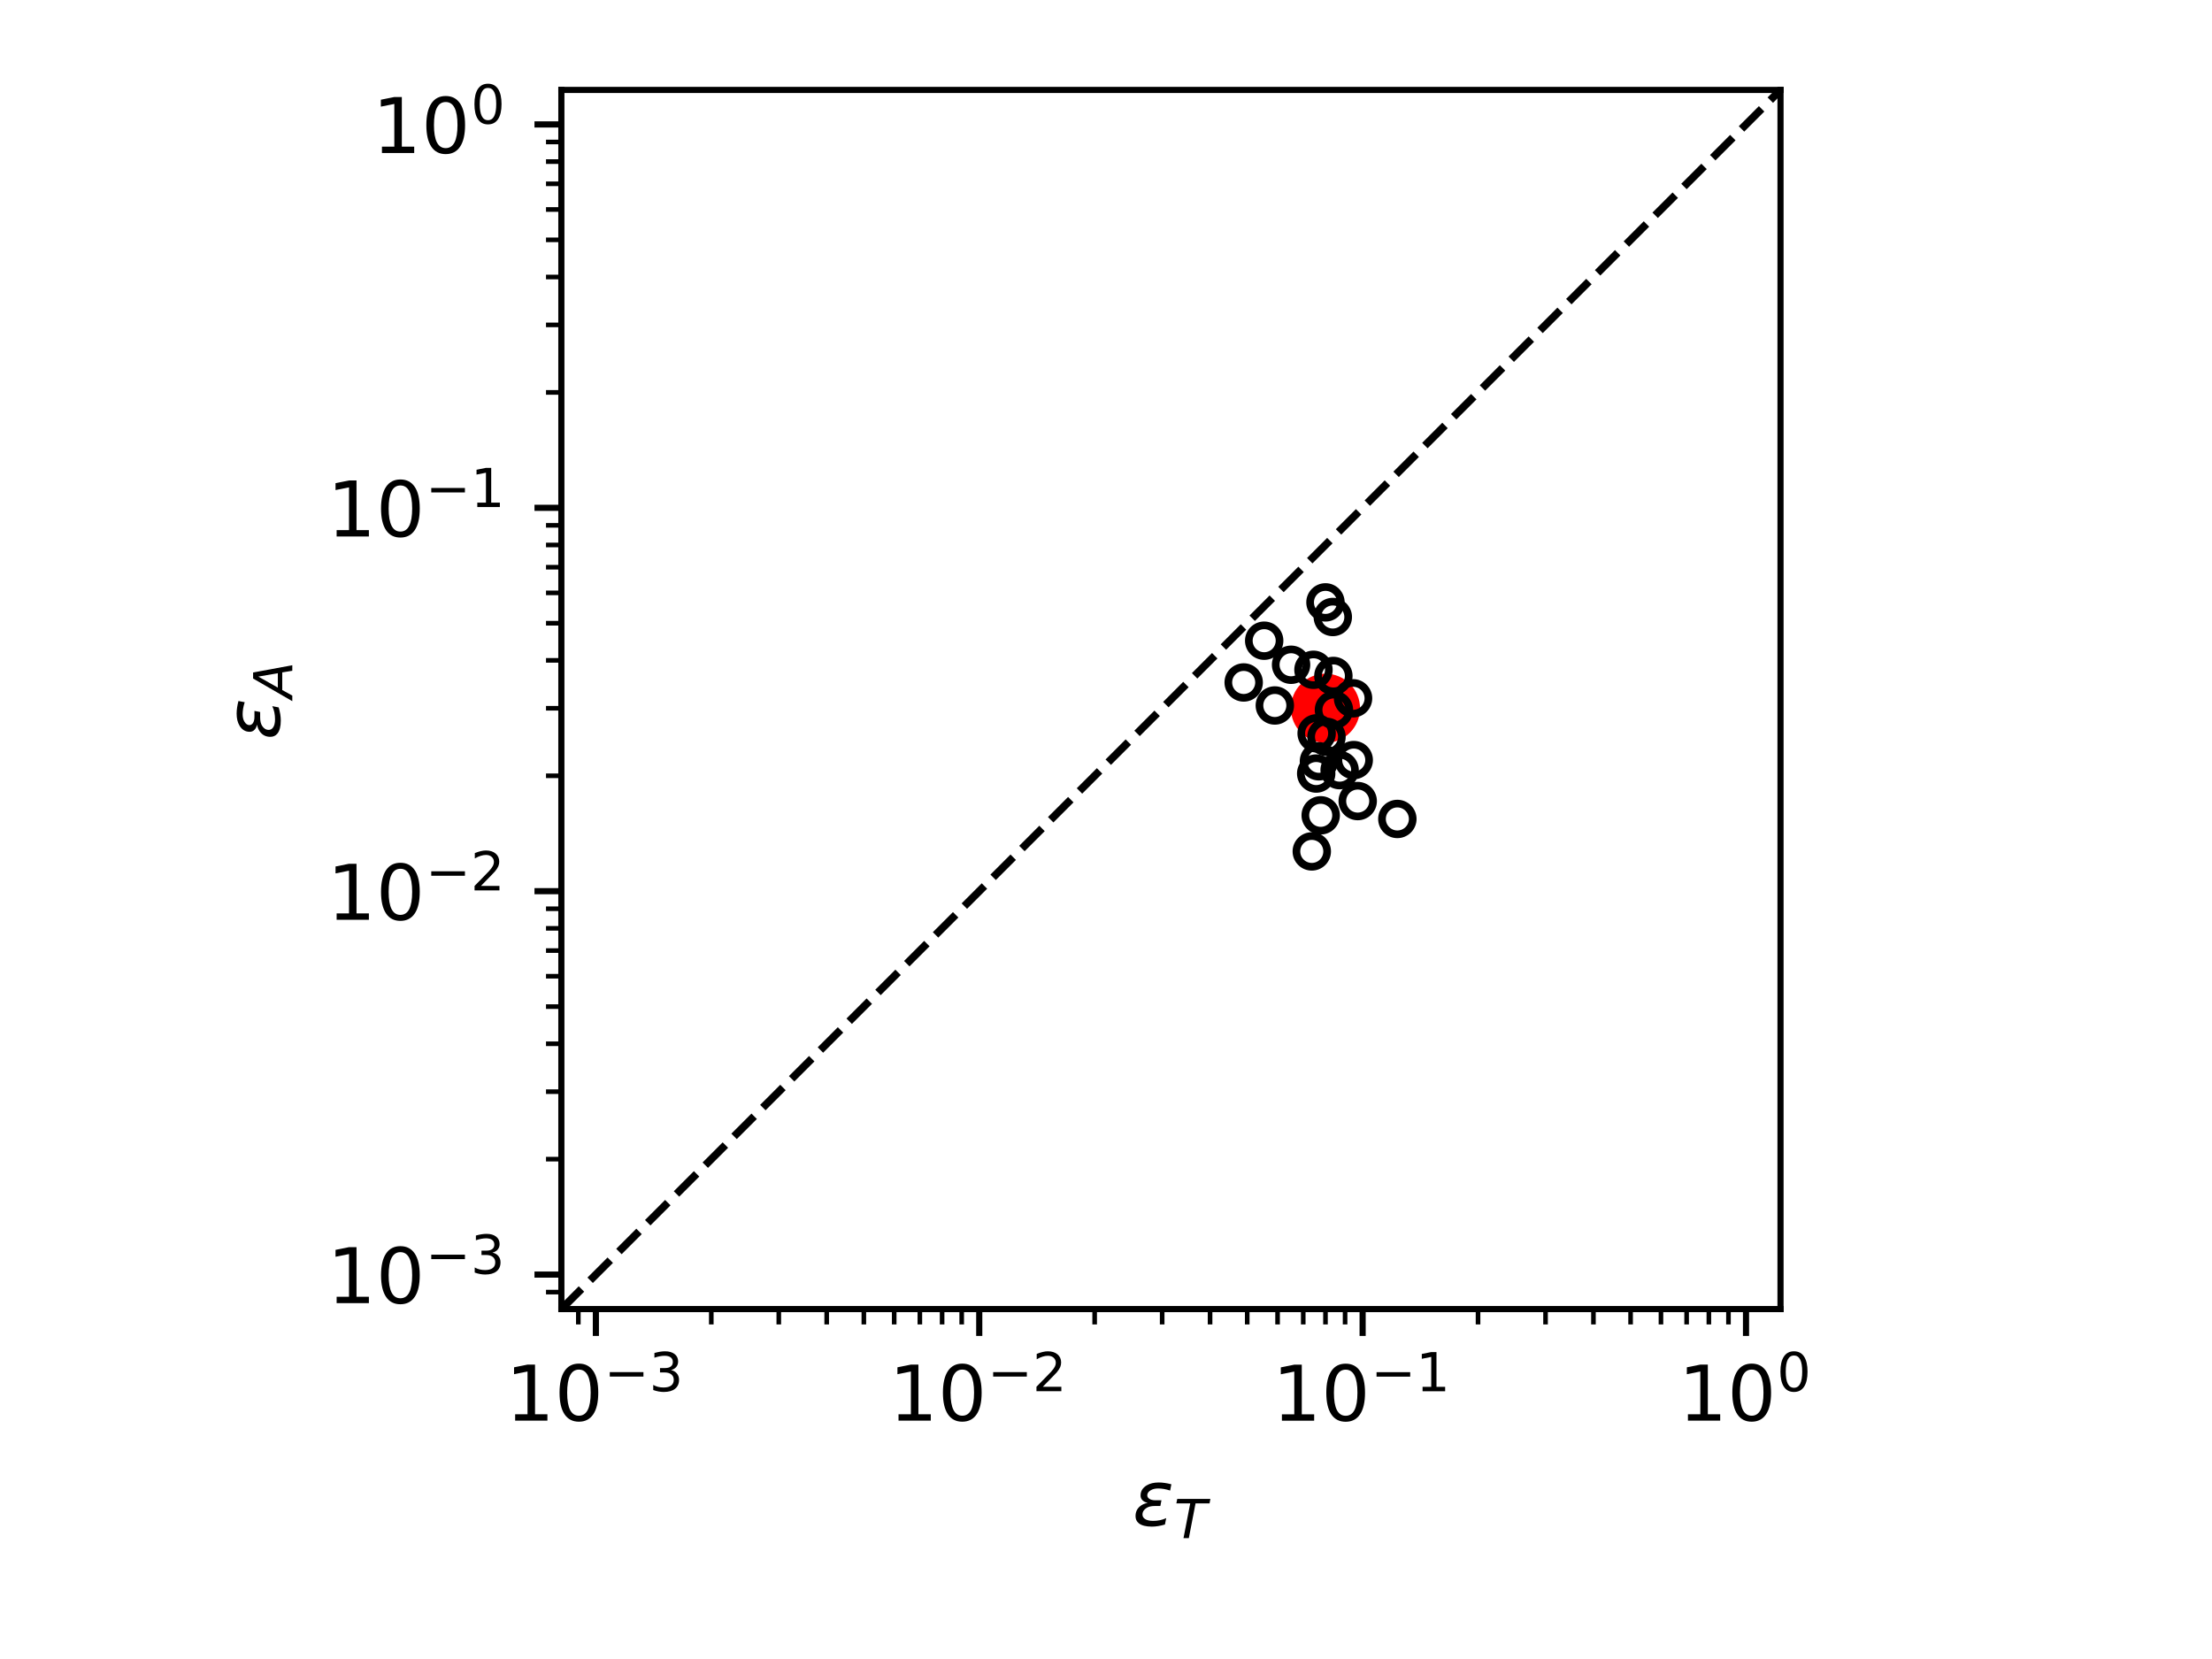
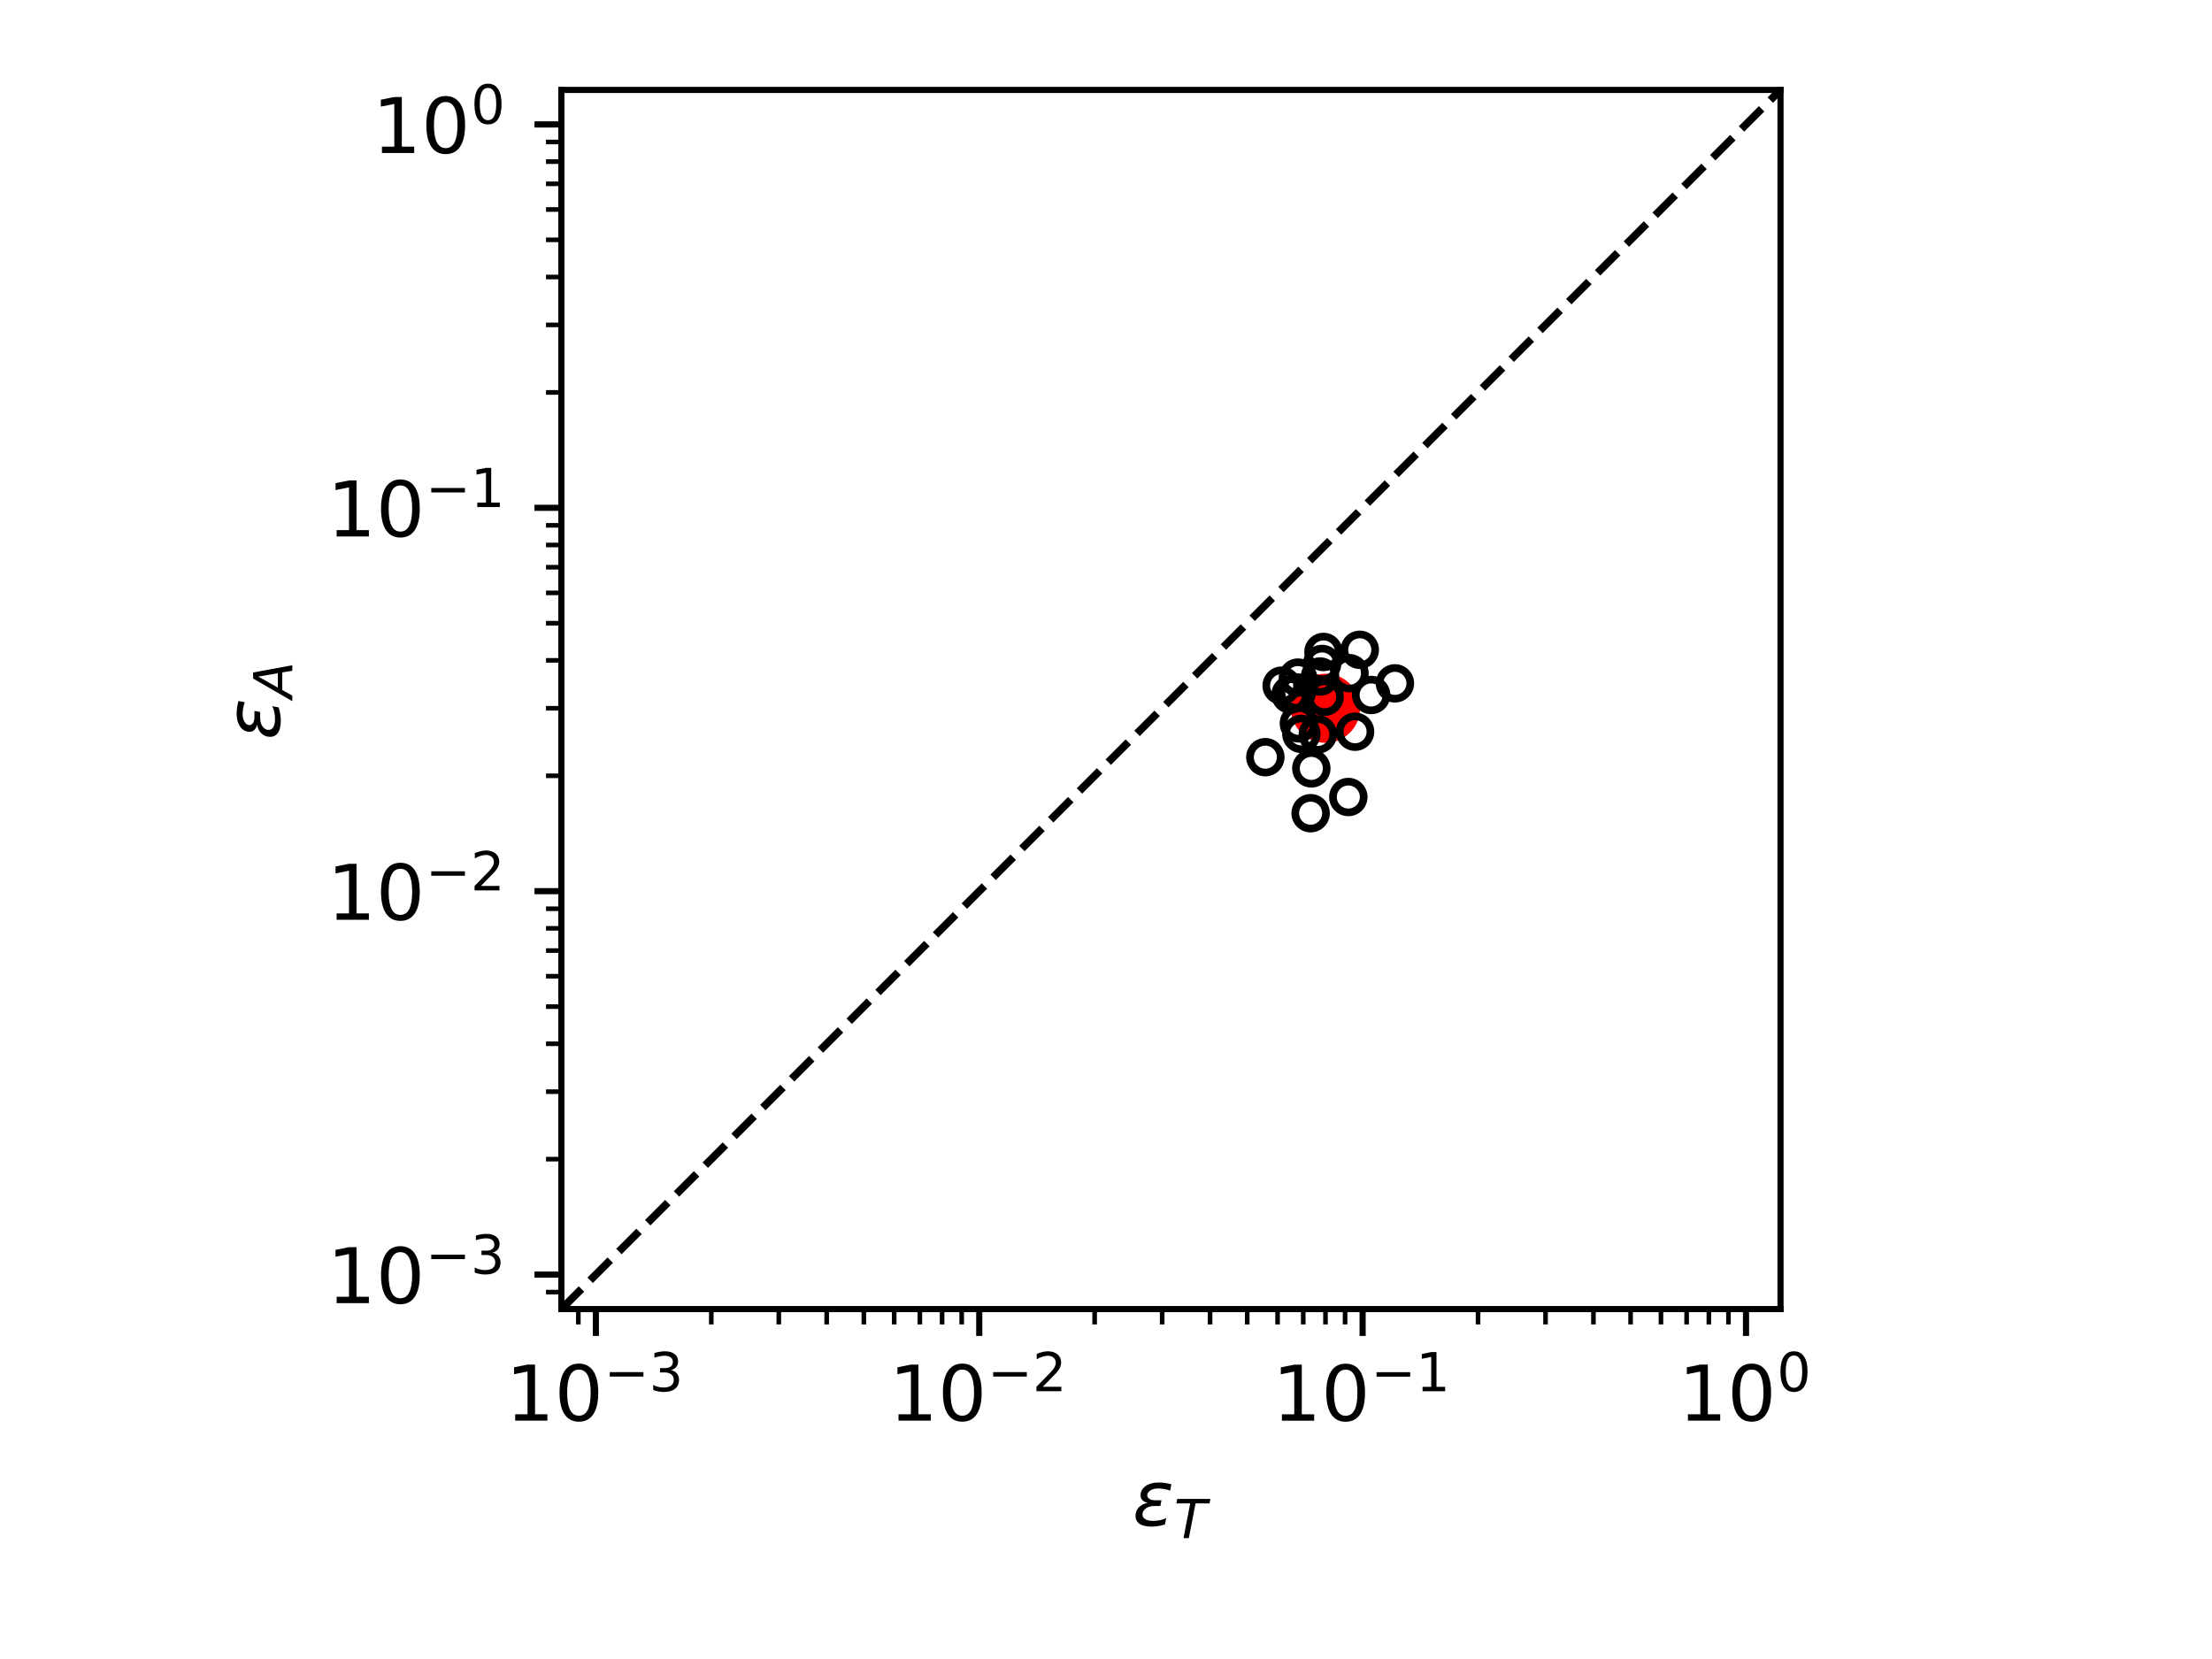
<svg xmlns="http://www.w3.org/2000/svg" xmlns:xlink="http://www.w3.org/1999/xlink" width="288pt" height="216pt" viewBox="0 0 288 216" version="1.1">
  <defs>
    <style type="text/css">*{stroke-linejoin: round; stroke-linecap: butt}</style>
  </defs>
  <g id="figure_1">
    <g id="patch_1">
      <path d="M 0 216  L 288 216  L 288 0  L 0 0  z " style="fill: #ffffff" />
    </g>
    <g id="axes_1">
      <g id="patch_2">
        <path d="M 73.089 170.44  L 231.821 170.44  L 231.821 11.709  L 73.089 11.709  z " style="fill: #ffffff" />
      </g>
      <g id="PathCollection_1">
        <defs>
-           <path id="m2f4d5cc941" d="M 0 4  C 1.061 4 2.078 3.579 2.828 2.828  C 3.579 2.078 4 1.061 4 0  C 4 -1.061 3.579 -2.078 2.828 -2.828  C 2.078 -3.579 1.061 -4 0 -4  C -1.061 -4 -2.078 -3.579 -2.828 -2.828  C -3.579 -2.078 -4 -1.061 -4 0  C -4 1.061 -3.579 2.078 -2.828 2.828  C -2.078 3.579 -1.061 4 0 4  z " style="stroke: #ff0000" />
+           <path id="m29269f1d23" d="M 0 4  C 1.061 4 2.078 3.579 2.828 2.828  C 3.579 2.078 4 1.061 4 0  C 4 -1.061 3.579 -2.078 2.828 -2.828  C 2.078 -3.579 1.061 -4 0 -4  C -1.061 -4 -2.078 -3.579 -2.828 -2.828  C -3.579 -2.078 -4 -1.061 -4 0  C -4 1.061 -3.579 2.078 -2.828 2.828  C -2.078 3.579 -1.061 4 0 4  z " style="stroke: #ff0000" />
        </defs>
-         <g clip-path="url(#p6db101d6bd)">
-           <use xlink:href="#m2f4d5cc941" x="172.575" y="92.216" style="fill: #ff0000; stroke: #ff0000" />
+         <g clip-path="url(#pbaee269487)">
+           <use xlink:href="#m29269f1d23" x="172.575" y="92.216" style="fill: #ff0000; stroke: #ff0000" />
        </g>
      </g>
      <g id="PathCollection_2">
        <defs>
-           <path id="C0_0_6ac10424e4" d="M 0 2  C 0.53 2 1.039 1.789 1.414 1.414  C 1.789 1.039 2 0.53 2 -0  C 2 -0.53 1.789 -1.039 1.414 -1.414  C 1.039 -1.789 0.53 -2 0 -2  C -0.53 -2 -1.039 -1.789 -1.414 -1.414  C -1.789 -1.039 -2 -0.53 -2 0  C -2 0.53 -1.789 1.039 -1.414 1.414  C -1.039 1.789 -0.53 2 0 2  z " />
+           <path id="C0_0_e05be51495" d="M 0 2  C 0.53 2 1.039 1.789 1.414 1.414  C 1.789 1.039 2 0.53 2 -0  C 2 -0.53 1.789 -1.039 1.414 -1.414  C 1.039 -1.789 0.53 -2 0 -2  C -0.53 -2 -1.039 -1.789 -1.414 -1.414  C -1.789 -1.039 -2 -0.53 -2 0  C -2 0.53 -1.789 1.039 -1.414 1.414  C -1.039 1.789 -0.53 2 0 2  z " />
        </defs>
-         <g clip-path="url(#p6db101d6bd)">
-           <use xlink:href="#C0_0_6ac10424e4" x="173.678" y="92.432" style="fill: none; stroke: #000000" />
-         </g>
-         <g clip-path="url(#p6db101d6bd)">
-           <use xlink:href="#C0_0_6ac10424e4" x="171.954" y="106.153" style="fill: none; stroke: #000000" />
-         </g>
-         <g clip-path="url(#p6db101d6bd)">
-           <use xlink:href="#C0_0_6ac10424e4" x="171.424" y="95.481" style="fill: none; stroke: #000000" />
-         </g>
-         <g clip-path="url(#p6db101d6bd)">
-           <use xlink:href="#C0_0_6ac10424e4" x="176.165" y="90.918" style="fill: none; stroke: #000000" />
-         </g>
-         <g clip-path="url(#p6db101d6bd)">
-           <use xlink:href="#C0_0_6ac10424e4" x="165.981" y="91.852" style="fill: none; stroke: #000000" />
-         </g>
-         <g clip-path="url(#p6db101d6bd)">
-           <use xlink:href="#C0_0_6ac10424e4" x="171.725" y="99.12" style="fill: none; stroke: #000000" />
-         </g>
-         <g clip-path="url(#p6db101d6bd)">
-           <use xlink:href="#C0_0_6ac10424e4" x="171.366" y="100.715" style="fill: none; stroke: #000000" />
-         </g>
-         <g clip-path="url(#p6db101d6bd)">
-           <use xlink:href="#C0_0_6ac10424e4" x="164.596" y="83.419" style="fill: none; stroke: #000000" />
-         </g>
-         <g clip-path="url(#p6db101d6bd)">
-           <use xlink:href="#C0_0_6ac10424e4" x="172.575" y="78.429" style="fill: none; stroke: #000000" />
-         </g>
-         <g clip-path="url(#p6db101d6bd)">
-           <use xlink:href="#C0_0_6ac10424e4" x="171.012" y="87.206" style="fill: none; stroke: #000000" />
-         </g>
-         <g clip-path="url(#p6db101d6bd)">
-           <use xlink:href="#C0_0_6ac10424e4" x="173.53" y="80.333" style="fill: none; stroke: #000000" />
-         </g>
-         <g clip-path="url(#p6db101d6bd)">
-           <use xlink:href="#C0_0_6ac10424e4" x="173.605" y="88.01" style="fill: none; stroke: #000000" />
-         </g>
-         <g clip-path="url(#p6db101d6bd)">
-           <use xlink:href="#C0_0_6ac10424e4" x="181.934" y="106.627" style="fill: none; stroke: #000000" />
-         </g>
-         <g clip-path="url(#p6db101d6bd)">
-           <use xlink:href="#C0_0_6ac10424e4" x="176.255" y="98.962" style="fill: none; stroke: #000000" />
-         </g>
-         <g clip-path="url(#p6db101d6bd)">
-           <use xlink:href="#C0_0_6ac10424e4" x="176.772" y="104.298" style="fill: none; stroke: #000000" />
-         </g>
-         <g clip-path="url(#p6db101d6bd)">
-           <use xlink:href="#C0_0_6ac10424e4" x="174.418" y="100.271" style="fill: none; stroke: #000000" />
-         </g>
-         <g clip-path="url(#p6db101d6bd)">
-           <use xlink:href="#C0_0_6ac10424e4" x="172.709" y="95.935" style="fill: none; stroke: #000000" />
-         </g>
-         <g clip-path="url(#p6db101d6bd)">
-           <use xlink:href="#C0_0_6ac10424e4" x="170.793" y="110.853" style="fill: none; stroke: #000000" />
-         </g>
-         <g clip-path="url(#p6db101d6bd)">
-           <use xlink:href="#C0_0_6ac10424e4" x="161.927" y="88.855" style="fill: none; stroke: #000000" />
-         </g>
-         <g clip-path="url(#p6db101d6bd)">
-           <use xlink:href="#C0_0_6ac10424e4" x="168.097" y="86.551" style="fill: none; stroke: #000000" />
+         <g clip-path="url(#pbaee269487)">
+           <use xlink:href="#C0_0_e05be51495" x="175.701" y="87.648" style="fill: none; stroke: #000000" />
+         </g>
+         <g clip-path="url(#pbaee269487)">
+           <use xlink:href="#C0_0_e05be51495" x="171.574" y="95.62" style="fill: none; stroke: #000000" />
+         </g>
+         <g clip-path="url(#pbaee269487)">
+           <use xlink:href="#C0_0_e05be51495" x="168.987" y="88.225" style="fill: none; stroke: #000000" />
+         </g>
+         <g clip-path="url(#pbaee269487)">
+           <use xlink:href="#C0_0_e05be51495" x="166.87" y="89.272" style="fill: none; stroke: #000000" />
+         </g>
+         <g clip-path="url(#pbaee269487)">
+           <use xlink:href="#C0_0_e05be51495" x="170.733" y="100.044" style="fill: none; stroke: #000000" />
+         </g>
+         <g clip-path="url(#pbaee269487)">
+           <use xlink:href="#C0_0_e05be51495" x="176.429" y="95.27" style="fill: none; stroke: #000000" />
+         </g>
+         <g clip-path="url(#pbaee269487)">
+           <use xlink:href="#C0_0_e05be51495" x="172.463" y="90.713" style="fill: none; stroke: #000000" />
+         </g>
+         <g clip-path="url(#pbaee269487)">
+           <use xlink:href="#C0_0_e05be51495" x="168.023" y="90.432" style="fill: none; stroke: #000000" />
+         </g>
+         <g clip-path="url(#pbaee269487)">
+           <use xlink:href="#C0_0_e05be51495" x="168.841" y="90.148" style="fill: none; stroke: #000000" />
+         </g>
+         <g clip-path="url(#pbaee269487)">
+           <use xlink:href="#C0_0_e05be51495" x="169.433" y="95.55" style="fill: none; stroke: #000000" />
+         </g>
+         <g clip-path="url(#pbaee269487)">
+           <use xlink:href="#C0_0_e05be51495" x="172.129" y="86.448" style="fill: none; stroke: #000000" />
+         </g>
+         <g clip-path="url(#pbaee269487)">
+           <use xlink:href="#C0_0_e05be51495" x="181.618" y="88.972" style="fill: none; stroke: #000000" />
+         </g>
+         <g clip-path="url(#pbaee269487)">
+           <use xlink:href="#C0_0_e05be51495" x="178.525" y="90.487" style="fill: none; stroke: #000000" />
+         </g>
+         <g clip-path="url(#pbaee269487)">
+           <use xlink:href="#C0_0_e05be51495" x="170.641" y="105.878" style="fill: none; stroke: #000000" />
+         </g>
+         <g clip-path="url(#pbaee269487)">
+           <use xlink:href="#C0_0_e05be51495" x="164.746" y="98.584" style="fill: none; stroke: #000000" />
+         </g>
+         <g clip-path="url(#pbaee269487)">
+           <use xlink:href="#C0_0_e05be51495" x="172.313" y="84.886" style="fill: none; stroke: #000000" />
+         </g>
+         <g clip-path="url(#pbaee269487)">
+           <use xlink:href="#C0_0_e05be51495" x="177.042" y="84.603" style="fill: none; stroke: #000000" />
+         </g>
+         <g clip-path="url(#pbaee269487)">
+           <use xlink:href="#C0_0_e05be51495" x="175.551" y="103.77" style="fill: none; stroke: #000000" />
+         </g>
+         <g clip-path="url(#pbaee269487)">
+           <use xlink:href="#C0_0_e05be51495" x="169.11" y="94.184" style="fill: none; stroke: #000000" />
+         </g>
+         <g clip-path="url(#pbaee269487)">
+           <use xlink:href="#C0_0_e05be51495" x="171.871" y="88.082" style="fill: none; stroke: #000000" />
        </g>
      </g>
      <g id="matplotlib.axis_1">
        <g id="xtick_1">
          <g id="line2d_1">
            <defs>
-               <path id="mceeb56fd6b" d="M 0 0  L 0 3.5  " style="stroke: #000000; stroke-width: 0.8" />
+               <path id="m0c0480db0f" d="M 0 0  L 0 3.5  " style="stroke: #000000; stroke-width: 0.8" />
            </defs>
            <g>
-               <use xlink:href="#mceeb56fd6b" x="77.582" y="170.44" style="stroke: #000000; stroke-width: 0.8" />
+               <use xlink:href="#m0c0480db0f" x="77.582" y="170.44" style="stroke: #000000; stroke-width: 0.8" />
            </g>
          </g>
          <g id="text_1">
            <g transform="translate(65.83183 185.0384) scale(0.1 -0.1)">
              <defs>
                <path id="DejaVuSans-31" d="M 794 531  L 1825 531  L 1825 4091  L 703 3866  L 703 4441  L 1819 4666  L 2450 4666  L 2450 531  L 3481 531  L 3481 0  L 794 0  L 794 531  z " transform="scale(0.015625)" />
                <path id="DejaVuSans-30" d="M 2034 4250  Q 1547 4250 1301 3770  Q 1056 3291 1056 2328  Q 1056 1369 1301 889  Q 1547 409 2034 409  Q 2525 409 2770 889  Q 3016 1369 3016 2328  Q 3016 3291 2770 3770  Q 2525 4250 2034 4250  z M 2034 4750  Q 2819 4750 3233 4129  Q 3647 3509 3647 2328  Q 3647 1150 3233 529  Q 2819 -91 2034 -91  Q 1250 -91 836 529  Q 422 1150 422 2328  Q 422 3509 836 4129  Q 1250 4750 2034 4750  z " transform="scale(0.015625)" />
                <path id="DejaVuSans-2212" d="M 678 2272  L 4684 2272  L 4684 1741  L 678 1741  L 678 2272  z " transform="scale(0.015625)" />
                <path id="DejaVuSans-33" d="M 2597 2516  Q 3050 2419 3304 2112  Q 3559 1806 3559 1356  Q 3559 666 3084 287  Q 2609 -91 1734 -91  Q 1441 -91 1130 -33  Q 819 25 488 141  L 488 750  Q 750 597 1062 519  Q 1375 441 1716 441  Q 2309 441 2620 675  Q 2931 909 2931 1356  Q 2931 1769 2642 2001  Q 2353 2234 1838 2234  L 1294 2234  L 1294 2753  L 1863 2753  Q 2328 2753 2575 2939  Q 2822 3125 2822 3475  Q 2822 3834 2567 4026  Q 2313 4219 1838 4219  Q 1578 4219 1281 4162  Q 984 4106 628 3988  L 628 4550  Q 988 4650 1302 4700  Q 1616 4750 1894 4750  Q 2613 4750 3031 4423  Q 3450 4097 3450 3541  Q 3450 3153 3228 2886  Q 3006 2619 2597 2516  z " transform="scale(0.015625)" />
              </defs>
              <use xlink:href="#DejaVuSans-31" transform="translate(0 0.765625)" />
              <use xlink:href="#DejaVuSans-30" transform="translate(63.62305 0.765625)" />
              <use xlink:href="#DejaVuSans-2212" transform="translate(128.2031 39.04688) scale(0.7)" />
              <use xlink:href="#DejaVuSans-33" transform="translate(186.8555 39.04688) scale(0.7)" />
            </g>
          </g>
        </g>
        <g id="xtick_2">
          <g id="line2d_2">
            <g>
-               <use xlink:href="#mceeb56fd6b" x="127.497" y="170.44" style="stroke: #000000; stroke-width: 0.8" />
+               <use xlink:href="#m0c0480db0f" x="127.497" y="170.44" style="stroke: #000000; stroke-width: 0.8" />
            </g>
          </g>
          <g id="text_2">
            <g transform="translate(115.7473 185.0384) scale(0.1 -0.1)">
              <defs>
                <path id="DejaVuSans-32" d="M 1228 531  L 3431 531  L 3431 0  L 469 0  L 469 531  Q 828 903 1448 1529  Q 2069 2156 2228 2338  Q 2531 2678 2651 2914  Q 2772 3150 2772 3378  Q 2772 3750 2511 3984  Q 2250 4219 1831 4219  Q 1534 4219 1204 4116  Q 875 4013 500 3803  L 500 4441  Q 881 4594 1212 4672  Q 1544 4750 1819 4750  Q 2544 4750 2975 4387  Q 3406 4025 3406 3419  Q 3406 3131 3298 2873  Q 3191 2616 2906 2266  Q 2828 2175 2409 1742  Q 1991 1309 1228 531  z " transform="scale(0.015625)" />
              </defs>
              <use xlink:href="#DejaVuSans-31" transform="translate(0 0.765625)" />
              <use xlink:href="#DejaVuSans-30" transform="translate(63.62305 0.765625)" />
              <use xlink:href="#DejaVuSans-2212" transform="translate(128.2031 39.04688) scale(0.7)" />
              <use xlink:href="#DejaVuSans-32" transform="translate(186.8555 39.04688) scale(0.7)" />
            </g>
          </g>
        </g>
        <g id="xtick_3">
          <g id="line2d_3">
            <g>
-               <use xlink:href="#mceeb56fd6b" x="177.413" y="170.44" style="stroke: #000000; stroke-width: 0.8" />
+               <use xlink:href="#m0c0480db0f" x="177.413" y="170.44" style="stroke: #000000; stroke-width: 0.8" />
            </g>
          </g>
          <g id="text_3">
            <g transform="translate(165.6628 185.0384) scale(0.1 -0.1)">
              <use xlink:href="#DejaVuSans-31" transform="translate(0 0.684375)" />
              <use xlink:href="#DejaVuSans-30" transform="translate(63.62305 0.684375)" />
              <use xlink:href="#DejaVuSans-2212" transform="translate(128.2031 38.96563) scale(0.7)" />
              <use xlink:href="#DejaVuSans-31" transform="translate(186.8555 38.96563) scale(0.7)" />
            </g>
          </g>
        </g>
        <g id="xtick_4">
          <g id="line2d_4">
            <g>
-               <use xlink:href="#mceeb56fd6b" x="227.328" y="170.44" style="stroke: #000000; stroke-width: 0.8" />
+               <use xlink:href="#m0c0480db0f" x="227.328" y="170.44" style="stroke: #000000; stroke-width: 0.8" />
            </g>
          </g>
          <g id="text_4">
            <g transform="translate(218.5282 185.0384) scale(0.1 -0.1)">
              <use xlink:href="#DejaVuSans-31" transform="translate(0 0.765625)" />
              <use xlink:href="#DejaVuSans-30" transform="translate(63.62305 0.765625)" />
              <use xlink:href="#DejaVuSans-30" transform="translate(128.2031 39.04688) scale(0.7)" />
            </g>
          </g>
        </g>
        <g id="xtick_5">
          <g id="line2d_5">
            <defs>
-               <path id="m221bca5b6a" d="M 0 0  L 0 2  " style="stroke: #000000; stroke-width: 0.6" />
+               <path id="m16d30279e0" d="M 0 0  L 0 2  " style="stroke: #000000; stroke-width: 0.6" />
            </defs>
            <g>
-               <use xlink:href="#m221bca5b6a" x="75.298" y="170.44" style="stroke: #000000; stroke-width: 0.6" />
+               <use xlink:href="#m16d30279e0" x="75.298" y="170.44" style="stroke: #000000; stroke-width: 0.6" />
            </g>
          </g>
        </g>
        <g id="xtick_6">
          <g id="line2d_6">
            <g>
-               <use xlink:href="#m221bca5b6a" x="92.608" y="170.44" style="stroke: #000000; stroke-width: 0.6" />
+               <use xlink:href="#m16d30279e0" x="92.608" y="170.44" style="stroke: #000000; stroke-width: 0.6" />
            </g>
          </g>
        </g>
        <g id="xtick_7">
          <g id="line2d_7">
            <g>
-               <use xlink:href="#m221bca5b6a" x="101.398" y="170.44" style="stroke: #000000; stroke-width: 0.6" />
+               <use xlink:href="#m16d30279e0" x="101.398" y="170.44" style="stroke: #000000; stroke-width: 0.6" />
            </g>
          </g>
        </g>
        <g id="xtick_8">
          <g id="line2d_8">
            <g>
-               <use xlink:href="#m221bca5b6a" x="107.634" y="170.44" style="stroke: #000000; stroke-width: 0.6" />
+               <use xlink:href="#m16d30279e0" x="107.634" y="170.44" style="stroke: #000000; stroke-width: 0.6" />
            </g>
          </g>
        </g>
        <g id="xtick_9">
          <g id="line2d_9">
            <g>
-               <use xlink:href="#m221bca5b6a" x="112.471" y="170.44" style="stroke: #000000; stroke-width: 0.6" />
+               <use xlink:href="#m16d30279e0" x="112.471" y="170.44" style="stroke: #000000; stroke-width: 0.6" />
            </g>
          </g>
        </g>
        <g id="xtick_10">
          <g id="line2d_10">
            <g>
-               <use xlink:href="#m221bca5b6a" x="116.424" y="170.44" style="stroke: #000000; stroke-width: 0.6" />
+               <use xlink:href="#m16d30279e0" x="116.424" y="170.44" style="stroke: #000000; stroke-width: 0.6" />
            </g>
          </g>
        </g>
        <g id="xtick_11">
          <g id="line2d_11">
            <g>
-               <use xlink:href="#m221bca5b6a" x="119.765" y="170.44" style="stroke: #000000; stroke-width: 0.6" />
+               <use xlink:href="#m16d30279e0" x="119.765" y="170.44" style="stroke: #000000; stroke-width: 0.6" />
            </g>
          </g>
        </g>
        <g id="xtick_12">
          <g id="line2d_12">
            <g>
-               <use xlink:href="#m221bca5b6a" x="122.66" y="170.44" style="stroke: #000000; stroke-width: 0.6" />
+               <use xlink:href="#m16d30279e0" x="122.66" y="170.44" style="stroke: #000000; stroke-width: 0.6" />
            </g>
          </g>
        </g>
        <g id="xtick_13">
          <g id="line2d_13">
            <g>
-               <use xlink:href="#m221bca5b6a" x="125.213" y="170.44" style="stroke: #000000; stroke-width: 0.6" />
+               <use xlink:href="#m16d30279e0" x="125.213" y="170.44" style="stroke: #000000; stroke-width: 0.6" />
            </g>
          </g>
        </g>
        <g id="xtick_14">
          <g id="line2d_14">
            <g>
-               <use xlink:href="#m221bca5b6a" x="142.523" y="170.44" style="stroke: #000000; stroke-width: 0.6" />
+               <use xlink:href="#m16d30279e0" x="142.523" y="170.44" style="stroke: #000000; stroke-width: 0.6" />
            </g>
          </g>
        </g>
        <g id="xtick_15">
          <g id="line2d_15">
            <g>
-               <use xlink:href="#m221bca5b6a" x="151.313" y="170.44" style="stroke: #000000; stroke-width: 0.6" />
+               <use xlink:href="#m16d30279e0" x="151.313" y="170.44" style="stroke: #000000; stroke-width: 0.6" />
            </g>
          </g>
        </g>
        <g id="xtick_16">
          <g id="line2d_16">
            <g>
-               <use xlink:href="#m221bca5b6a" x="157.549" y="170.44" style="stroke: #000000; stroke-width: 0.6" />
+               <use xlink:href="#m16d30279e0" x="157.549" y="170.44" style="stroke: #000000; stroke-width: 0.6" />
            </g>
          </g>
        </g>
        <g id="xtick_17">
          <g id="line2d_17">
            <g>
-               <use xlink:href="#m221bca5b6a" x="162.387" y="170.44" style="stroke: #000000; stroke-width: 0.6" />
+               <use xlink:href="#m16d30279e0" x="162.387" y="170.44" style="stroke: #000000; stroke-width: 0.6" />
            </g>
          </g>
        </g>
        <g id="xtick_18">
          <g id="line2d_18">
            <g>
-               <use xlink:href="#m221bca5b6a" x="166.339" y="170.44" style="stroke: #000000; stroke-width: 0.6" />
+               <use xlink:href="#m16d30279e0" x="166.339" y="170.44" style="stroke: #000000; stroke-width: 0.6" />
            </g>
          </g>
        </g>
        <g id="xtick_19">
          <g id="line2d_19">
            <g>
-               <use xlink:href="#m221bca5b6a" x="169.681" y="170.44" style="stroke: #000000; stroke-width: 0.6" />
+               <use xlink:href="#m16d30279e0" x="169.681" y="170.44" style="stroke: #000000; stroke-width: 0.6" />
            </g>
          </g>
        </g>
        <g id="xtick_20">
          <g id="line2d_20">
            <g>
-               <use xlink:href="#m221bca5b6a" x="172.575" y="170.44" style="stroke: #000000; stroke-width: 0.6" />
+               <use xlink:href="#m16d30279e0" x="172.575" y="170.44" style="stroke: #000000; stroke-width: 0.6" />
            </g>
          </g>
        </g>
        <g id="xtick_21">
          <g id="line2d_21">
            <g>
-               <use xlink:href="#m221bca5b6a" x="175.129" y="170.44" style="stroke: #000000; stroke-width: 0.6" />
+               <use xlink:href="#m16d30279e0" x="175.129" y="170.44" style="stroke: #000000; stroke-width: 0.6" />
            </g>
          </g>
        </g>
        <g id="xtick_22">
          <g id="line2d_22">
            <g>
-               <use xlink:href="#m221bca5b6a" x="192.439" y="170.44" style="stroke: #000000; stroke-width: 0.6" />
+               <use xlink:href="#m16d30279e0" x="192.439" y="170.44" style="stroke: #000000; stroke-width: 0.6" />
            </g>
          </g>
        </g>
        <g id="xtick_23">
          <g id="line2d_23">
            <g>
-               <use xlink:href="#m221bca5b6a" x="201.228" y="170.44" style="stroke: #000000; stroke-width: 0.6" />
+               <use xlink:href="#m16d30279e0" x="201.228" y="170.44" style="stroke: #000000; stroke-width: 0.6" />
            </g>
          </g>
        </g>
        <g id="xtick_24">
          <g id="line2d_24">
            <g>
-               <use xlink:href="#m221bca5b6a" x="207.465" y="170.44" style="stroke: #000000; stroke-width: 0.6" />
+               <use xlink:href="#m16d30279e0" x="207.465" y="170.44" style="stroke: #000000; stroke-width: 0.6" />
            </g>
          </g>
        </g>
        <g id="xtick_25">
          <g id="line2d_25">
            <g>
-               <use xlink:href="#m221bca5b6a" x="212.302" y="170.44" style="stroke: #000000; stroke-width: 0.6" />
+               <use xlink:href="#m16d30279e0" x="212.302" y="170.44" style="stroke: #000000; stroke-width: 0.6" />
            </g>
          </g>
        </g>
        <g id="xtick_26">
          <g id="line2d_26">
            <g>
-               <use xlink:href="#m221bca5b6a" x="216.255" y="170.44" style="stroke: #000000; stroke-width: 0.6" />
+               <use xlink:href="#m16d30279e0" x="216.255" y="170.44" style="stroke: #000000; stroke-width: 0.6" />
            </g>
          </g>
        </g>
        <g id="xtick_27">
          <g id="line2d_27">
            <g>
-               <use xlink:href="#m221bca5b6a" x="219.596" y="170.44" style="stroke: #000000; stroke-width: 0.6" />
+               <use xlink:href="#m16d30279e0" x="219.596" y="170.44" style="stroke: #000000; stroke-width: 0.6" />
            </g>
          </g>
        </g>
        <g id="xtick_28">
          <g id="line2d_28">
            <g>
-               <use xlink:href="#m221bca5b6a" x="222.491" y="170.44" style="stroke: #000000; stroke-width: 0.6" />
+               <use xlink:href="#m16d30279e0" x="222.491" y="170.44" style="stroke: #000000; stroke-width: 0.6" />
            </g>
          </g>
        </g>
        <g id="xtick_29">
          <g id="line2d_29">
            <g>
-               <use xlink:href="#m221bca5b6a" x="225.044" y="170.44" style="stroke: #000000; stroke-width: 0.6" />
+               <use xlink:href="#m16d30279e0" x="225.044" y="170.44" style="stroke: #000000; stroke-width: 0.6" />
            </g>
          </g>
        </g>
        <g id="text_5">
          <g transform="translate(147.455 198.7166) scale(0.1 -0.1)">
            <defs>
              <path id="DejaVuSans-Oblique-3b5" d="M 1263 1888  Q 925 1963 778 2166  Q 669 2309 669 2503  Q 669 3034 1175 3344  Q 1575 3588 2188 3588  Q 2425 3588 2684 3550  Q 2944 3513 3234 3438  L 3134 2916  Q 2847 3006 2606 3047  Q 2359 3088 2138 3088  Q 1766 3088 1522 2944  Q 1228 2772 1228 2522  Q 1228 2356 1381 2241  Q 1563 2103 1925 2103  L 2409 2103  L 2319 1628  L 1856 1628  Q 1425 1628 1172 1469  Q 828 1253 828 916  Q 828 703 1013 563  Q 1244 388 1716 388  Q 2006 388 2284 444  Q 2563 503 2806 619  L 2700 84  Q 2403 -3 2131 -47  Q 1859 -91 1609 -91  Q 866 -91 516 194  Q 250 413 250 781  Q 250 1278 600 1584  Q 859 1813 1263 1888  z " transform="scale(0.015625)" />
              <path id="DejaVuSans-Oblique-54" d="M 378 4666  L 4325 4666  L 4225 4134  L 2559 4134  L 1759 0  L 1125 0  L 1925 4134  L 275 4134  L 378 4666  z " transform="scale(0.015625)" />
            </defs>
            <use xlink:href="#DejaVuSans-Oblique-3b5" transform="translate(0 0.9375)" />
            <use xlink:href="#DejaVuSans-Oblique-54" transform="translate(54.05273 -15.46875) scale(0.7)" />
          </g>
        </g>
      </g>
      <g id="matplotlib.axis_2">
        <g id="ytick_1">
          <g id="line2d_30">
            <defs>
-               <path id="m5758bd8fa6" d="M 0 0  L -3.5 0  " style="stroke: #000000; stroke-width: 0.8" />
+               <path id="md0b7376eed" d="M 0 0  L -3.5 0  " style="stroke: #000000; stroke-width: 0.8" />
            </defs>
            <g>
-               <use xlink:href="#m5758bd8fa6" x="73.089" y="165.948" style="stroke: #000000; stroke-width: 0.8" />
+               <use xlink:href="#md0b7376eed" x="73.089" y="165.948" style="stroke: #000000; stroke-width: 0.8" />
            </g>
          </g>
          <g id="text_6">
            <g transform="translate(42.58944 169.7468) scale(0.1 -0.1)">
              <use xlink:href="#DejaVuSans-31" transform="translate(0 0.765625)" />
              <use xlink:href="#DejaVuSans-30" transform="translate(63.62305 0.765625)" />
              <use xlink:href="#DejaVuSans-2212" transform="translate(128.2031 39.04688) scale(0.7)" />
              <use xlink:href="#DejaVuSans-33" transform="translate(186.8555 39.04688) scale(0.7)" />
            </g>
          </g>
        </g>
        <g id="ytick_2">
          <g id="line2d_31">
            <g>
-               <use xlink:href="#m5758bd8fa6" x="73.089" y="116.032" style="stroke: #000000; stroke-width: 0.8" />
+               <use xlink:href="#md0b7376eed" x="73.089" y="116.032" style="stroke: #000000; stroke-width: 0.8" />
            </g>
          </g>
          <g id="text_7">
            <g transform="translate(42.58944 119.8314) scale(0.1 -0.1)">
              <use xlink:href="#DejaVuSans-31" transform="translate(0 0.765625)" />
              <use xlink:href="#DejaVuSans-30" transform="translate(63.62305 0.765625)" />
              <use xlink:href="#DejaVuSans-2212" transform="translate(128.2031 39.04688) scale(0.7)" />
              <use xlink:href="#DejaVuSans-32" transform="translate(186.8555 39.04688) scale(0.7)" />
            </g>
          </g>
        </g>
        <g id="ytick_3">
          <g id="line2d_32">
            <g>
-               <use xlink:href="#m5758bd8fa6" x="73.089" y="66.117" style="stroke: #000000; stroke-width: 0.8" />
+               <use xlink:href="#md0b7376eed" x="73.089" y="66.117" style="stroke: #000000; stroke-width: 0.8" />
            </g>
          </g>
          <g id="text_8">
            <g transform="translate(42.58944 69.9159) scale(0.1 -0.1)">
              <use xlink:href="#DejaVuSans-31" transform="translate(0 0.684375)" />
              <use xlink:href="#DejaVuSans-30" transform="translate(63.62305 0.684375)" />
              <use xlink:href="#DejaVuSans-2212" transform="translate(128.2031 38.96563) scale(0.7)" />
              <use xlink:href="#DejaVuSans-31" transform="translate(186.8555 38.96563) scale(0.7)" />
            </g>
          </g>
        </g>
        <g id="ytick_4">
          <g id="line2d_33">
            <g>
-               <use xlink:href="#m5758bd8fa6" x="73.089" y="16.201" style="stroke: #000000; stroke-width: 0.8" />
+               <use xlink:href="#md0b7376eed" x="73.089" y="16.201" style="stroke: #000000; stroke-width: 0.8" />
            </g>
          </g>
          <g id="text_9">
            <g transform="translate(48.48944 20.00044) scale(0.1 -0.1)">
              <use xlink:href="#DejaVuSans-31" transform="translate(0 0.765625)" />
              <use xlink:href="#DejaVuSans-30" transform="translate(63.62305 0.765625)" />
              <use xlink:href="#DejaVuSans-30" transform="translate(128.2031 39.04688) scale(0.7)" />
            </g>
          </g>
        </g>
        <g id="ytick_5">
          <g id="line2d_34">
            <defs>
-               <path id="mbadfa9bd0d" d="M 0 0  L -2 0  " style="stroke: #000000; stroke-width: 0.6" />
+               <path id="m31d1d483dd" d="M 0 0  L -2 0  " style="stroke: #000000; stroke-width: 0.6" />
            </defs>
            <g>
-               <use xlink:href="#mbadfa9bd0d" x="73.089" y="168.232" style="stroke: #000000; stroke-width: 0.6" />
+               <use xlink:href="#m31d1d483dd" x="73.089" y="168.232" style="stroke: #000000; stroke-width: 0.6" />
            </g>
          </g>
        </g>
        <g id="ytick_6">
          <g id="line2d_35">
            <g>
-               <use xlink:href="#mbadfa9bd0d" x="73.089" y="150.922" style="stroke: #000000; stroke-width: 0.6" />
+               <use xlink:href="#m31d1d483dd" x="73.089" y="150.922" style="stroke: #000000; stroke-width: 0.6" />
            </g>
          </g>
        </g>
        <g id="ytick_7">
          <g id="line2d_36">
            <g>
-               <use xlink:href="#mbadfa9bd0d" x="73.089" y="142.132" style="stroke: #000000; stroke-width: 0.6" />
+               <use xlink:href="#m31d1d483dd" x="73.089" y="142.132" style="stroke: #000000; stroke-width: 0.6" />
            </g>
          </g>
        </g>
        <g id="ytick_8">
          <g id="line2d_37">
            <g>
-               <use xlink:href="#mbadfa9bd0d" x="73.089" y="135.896" style="stroke: #000000; stroke-width: 0.6" />
+               <use xlink:href="#m31d1d483dd" x="73.089" y="135.896" style="stroke: #000000; stroke-width: 0.6" />
            </g>
          </g>
        </g>
        <g id="ytick_9">
          <g id="line2d_38">
            <g>
-               <use xlink:href="#mbadfa9bd0d" x="73.089" y="131.058" style="stroke: #000000; stroke-width: 0.6" />
+               <use xlink:href="#m31d1d483dd" x="73.089" y="131.058" style="stroke: #000000; stroke-width: 0.6" />
            </g>
          </g>
        </g>
        <g id="ytick_10">
          <g id="line2d_39">
            <g>
-               <use xlink:href="#mbadfa9bd0d" x="73.089" y="127.106" style="stroke: #000000; stroke-width: 0.6" />
+               <use xlink:href="#m31d1d483dd" x="73.089" y="127.106" style="stroke: #000000; stroke-width: 0.6" />
            </g>
          </g>
        </g>
        <g id="ytick_11">
          <g id="line2d_40">
            <g>
-               <use xlink:href="#mbadfa9bd0d" x="73.089" y="123.764" style="stroke: #000000; stroke-width: 0.6" />
+               <use xlink:href="#m31d1d483dd" x="73.089" y="123.764" style="stroke: #000000; stroke-width: 0.6" />
            </g>
          </g>
        </g>
        <g id="ytick_12">
          <g id="line2d_41">
            <g>
-               <use xlink:href="#mbadfa9bd0d" x="73.089" y="120.869" style="stroke: #000000; stroke-width: 0.6" />
+               <use xlink:href="#m31d1d483dd" x="73.089" y="120.869" style="stroke: #000000; stroke-width: 0.6" />
            </g>
          </g>
        </g>
        <g id="ytick_13">
          <g id="line2d_42">
            <g>
-               <use xlink:href="#mbadfa9bd0d" x="73.089" y="118.316" style="stroke: #000000; stroke-width: 0.6" />
+               <use xlink:href="#m31d1d483dd" x="73.089" y="118.316" style="stroke: #000000; stroke-width: 0.6" />
            </g>
          </g>
        </g>
        <g id="ytick_14">
          <g id="line2d_43">
            <g>
-               <use xlink:href="#mbadfa9bd0d" x="73.089" y="101.006" style="stroke: #000000; stroke-width: 0.6" />
+               <use xlink:href="#m31d1d483dd" x="73.089" y="101.006" style="stroke: #000000; stroke-width: 0.6" />
            </g>
          </g>
        </g>
        <g id="ytick_15">
          <g id="line2d_44">
            <g>
-               <use xlink:href="#mbadfa9bd0d" x="73.089" y="92.216" style="stroke: #000000; stroke-width: 0.6" />
+               <use xlink:href="#m31d1d483dd" x="73.089" y="92.216" style="stroke: #000000; stroke-width: 0.6" />
            </g>
          </g>
        </g>
        <g id="ytick_16">
          <g id="line2d_45">
            <g>
-               <use xlink:href="#mbadfa9bd0d" x="73.089" y="85.98" style="stroke: #000000; stroke-width: 0.6" />
+               <use xlink:href="#m31d1d483dd" x="73.089" y="85.98" style="stroke: #000000; stroke-width: 0.6" />
            </g>
          </g>
        </g>
        <g id="ytick_17">
          <g id="line2d_46">
            <g>
-               <use xlink:href="#mbadfa9bd0d" x="73.089" y="81.143" style="stroke: #000000; stroke-width: 0.6" />
+               <use xlink:href="#m31d1d483dd" x="73.089" y="81.143" style="stroke: #000000; stroke-width: 0.6" />
            </g>
          </g>
        </g>
        <g id="ytick_18">
          <g id="line2d_47">
            <g>
-               <use xlink:href="#mbadfa9bd0d" x="73.089" y="77.19" style="stroke: #000000; stroke-width: 0.6" />
+               <use xlink:href="#m31d1d483dd" x="73.089" y="77.19" style="stroke: #000000; stroke-width: 0.6" />
            </g>
          </g>
        </g>
        <g id="ytick_19">
          <g id="line2d_48">
            <g>
-               <use xlink:href="#mbadfa9bd0d" x="73.089" y="73.849" style="stroke: #000000; stroke-width: 0.6" />
+               <use xlink:href="#m31d1d483dd" x="73.089" y="73.849" style="stroke: #000000; stroke-width: 0.6" />
            </g>
          </g>
        </g>
        <g id="ytick_20">
          <g id="line2d_49">
            <g>
-               <use xlink:href="#mbadfa9bd0d" x="73.089" y="70.954" style="stroke: #000000; stroke-width: 0.6" />
+               <use xlink:href="#m31d1d483dd" x="73.089" y="70.954" style="stroke: #000000; stroke-width: 0.6" />
            </g>
          </g>
        </g>
        <g id="ytick_21">
          <g id="line2d_50">
            <g>
-               <use xlink:href="#mbadfa9bd0d" x="73.089" y="68.401" style="stroke: #000000; stroke-width: 0.6" />
+               <use xlink:href="#m31d1d483dd" x="73.089" y="68.401" style="stroke: #000000; stroke-width: 0.6" />
            </g>
          </g>
        </g>
        <g id="ytick_22">
          <g id="line2d_51">
            <g>
-               <use xlink:href="#mbadfa9bd0d" x="73.089" y="51.091" style="stroke: #000000; stroke-width: 0.6" />
+               <use xlink:href="#m31d1d483dd" x="73.089" y="51.091" style="stroke: #000000; stroke-width: 0.6" />
            </g>
          </g>
        </g>
        <g id="ytick_23">
          <g id="line2d_52">
            <g>
-               <use xlink:href="#mbadfa9bd0d" x="73.089" y="42.301" style="stroke: #000000; stroke-width: 0.6" />
+               <use xlink:href="#m31d1d483dd" x="73.089" y="42.301" style="stroke: #000000; stroke-width: 0.6" />
            </g>
          </g>
        </g>
        <g id="ytick_24">
          <g id="line2d_53">
            <g>
-               <use xlink:href="#mbadfa9bd0d" x="73.089" y="36.065" style="stroke: #000000; stroke-width: 0.6" />
+               <use xlink:href="#m31d1d483dd" x="73.089" y="36.065" style="stroke: #000000; stroke-width: 0.6" />
            </g>
          </g>
        </g>
        <g id="ytick_25">
          <g id="line2d_54">
            <g>
-               <use xlink:href="#mbadfa9bd0d" x="73.089" y="31.227" style="stroke: #000000; stroke-width: 0.6" />
+               <use xlink:href="#m31d1d483dd" x="73.089" y="31.227" style="stroke: #000000; stroke-width: 0.6" />
            </g>
          </g>
        </g>
        <g id="ytick_26">
          <g id="line2d_55">
            <g>
-               <use xlink:href="#mbadfa9bd0d" x="73.089" y="27.275" style="stroke: #000000; stroke-width: 0.6" />
+               <use xlink:href="#m31d1d483dd" x="73.089" y="27.275" style="stroke: #000000; stroke-width: 0.6" />
            </g>
          </g>
        </g>
        <g id="ytick_27">
          <g id="line2d_56">
            <g>
-               <use xlink:href="#mbadfa9bd0d" x="73.089" y="23.933" style="stroke: #000000; stroke-width: 0.6" />
+               <use xlink:href="#m31d1d483dd" x="73.089" y="23.933" style="stroke: #000000; stroke-width: 0.6" />
            </g>
          </g>
        </g>
        <g id="ytick_28">
          <g id="line2d_57">
            <g>
-               <use xlink:href="#mbadfa9bd0d" x="73.089" y="21.039" style="stroke: #000000; stroke-width: 0.6" />
+               <use xlink:href="#m31d1d483dd" x="73.089" y="21.039" style="stroke: #000000; stroke-width: 0.6" />
            </g>
          </g>
        </g>
        <g id="ytick_29">
          <g id="line2d_58">
            <g>
-               <use xlink:href="#mbadfa9bd0d" x="73.089" y="18.485" style="stroke: #000000; stroke-width: 0.6" />
+               <use xlink:href="#m31d1d483dd" x="73.089" y="18.485" style="stroke: #000000; stroke-width: 0.6" />
            </g>
          </g>
        </g>
        <g id="text_10">
          <g transform="translate(36.50975 96.32442) rotate(-90) scale(0.1 -0.1)">
            <defs>
              <path id="DejaVuSans-Oblique-41" d="M 2356 4666  L 3072 4666  L 3938 0  L 3278 0  L 3084 1197  L 984 1197  L 325 0  L -341 0  L 2356 4666  z M 2584 4044  L 1275 1722  L 2988 1722  L 2584 4044  z " transform="scale(0.015625)" />
            </defs>
            <use xlink:href="#DejaVuSans-Oblique-3b5" transform="translate(0 0.9375)" />
            <use xlink:href="#DejaVuSans-Oblique-41" transform="translate(54.05273 -15.46875) scale(0.7)" />
          </g>
        </g>
      </g>
      <g id="line2d_59">
-         <path d="M 73.089 170.44  L 231.821 11.709  " clip-path="url(#p6db101d6bd)" style="fill: none; stroke-dasharray: 3.7,1.6; stroke-dashoffset: 0; stroke: #000000" />
+         <path d="M 73.089 170.44  L 231.821 11.709  " clip-path="url(#pbaee269487)" style="fill: none; stroke-dasharray: 3.7,1.6; stroke-dashoffset: 0; stroke: #000000" />
      </g>
      <g id="patch_3">
        <path d="M 73.089 170.44  L 73.089 11.709  " style="fill: none; stroke: #000000; stroke-width: 0.8; stroke-linejoin: miter; stroke-linecap: square" />
      </g>
      <g id="patch_4">
        <path d="M 231.821 170.44  L 231.821 11.709  " style="fill: none; stroke: #000000; stroke-width: 0.8; stroke-linejoin: miter; stroke-linecap: square" />
      </g>
      <g id="patch_5">
        <path d="M 73.089 170.44  L 231.821 170.44  " style="fill: none; stroke: #000000; stroke-width: 0.8; stroke-linejoin: miter; stroke-linecap: square" />
      </g>
      <g id="patch_6">
        <path d="M 73.089 11.709  L 231.821 11.709  " style="fill: none; stroke: #000000; stroke-width: 0.8; stroke-linejoin: miter; stroke-linecap: square" />
      </g>
    </g>
  </g>
  <defs>
-     <clipPath id="p6db101d6bd">
+     <clipPath id="pbaee269487">
      <rect x="73.089" y="11.709" width="158.731" height="158.731" />
    </clipPath>
  </defs>
</svg>
